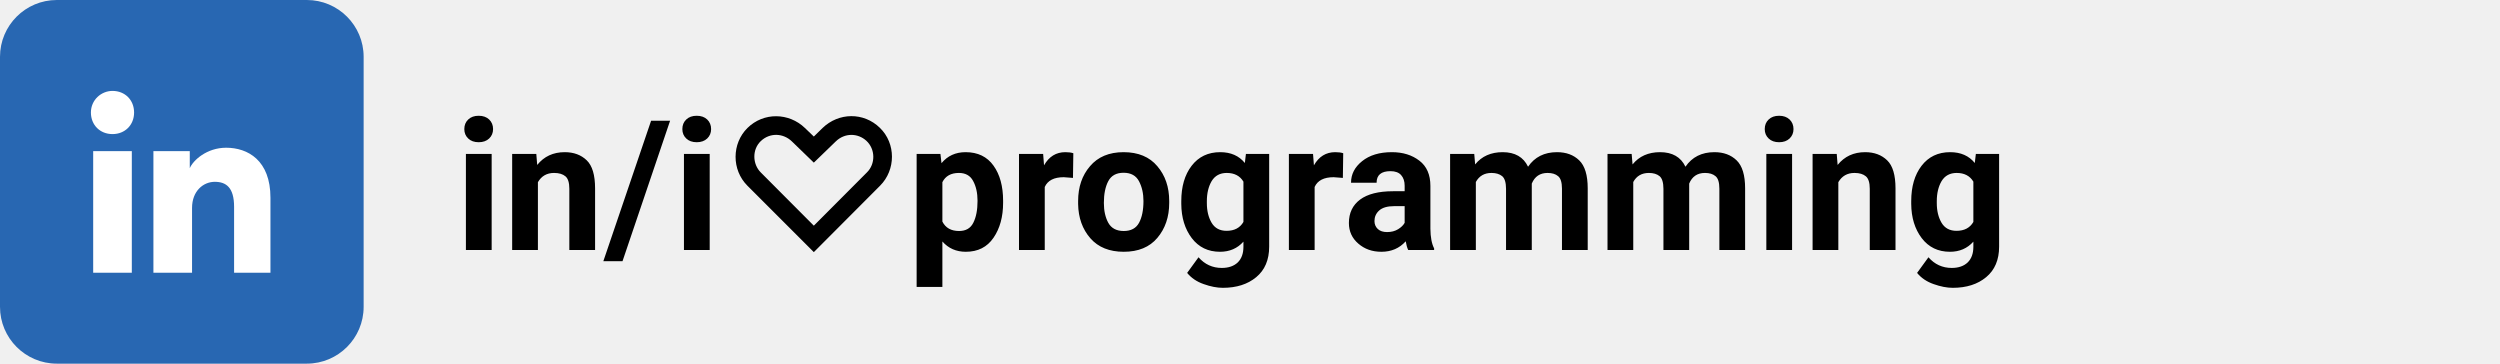
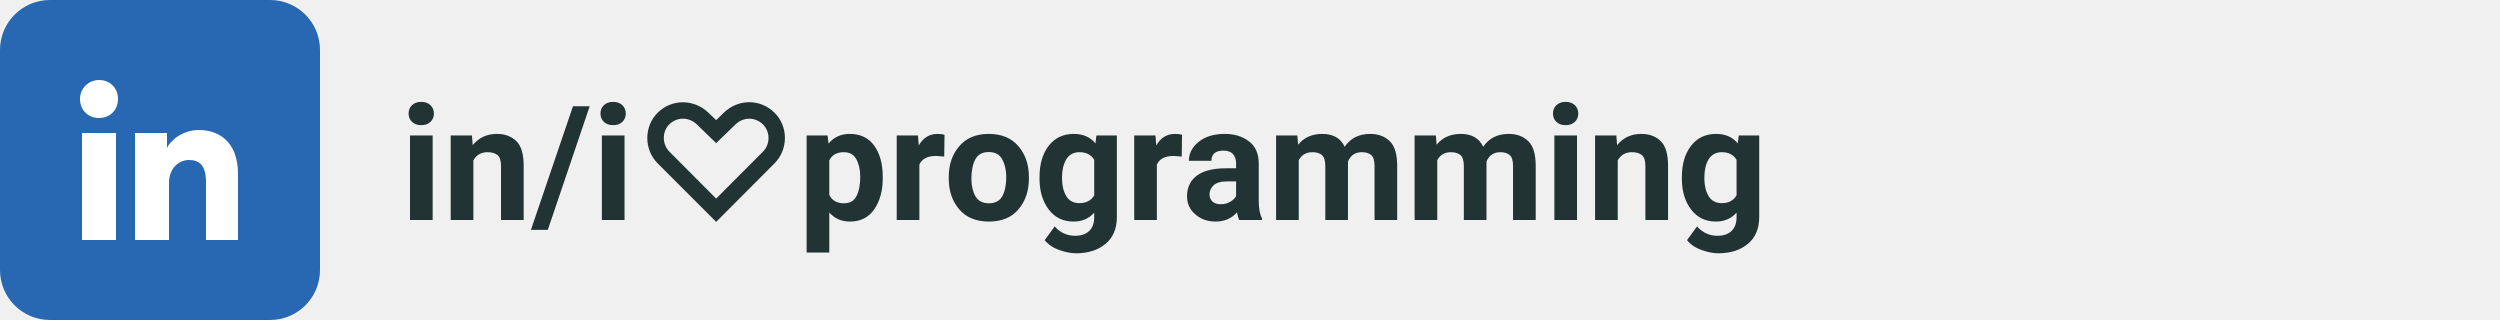
- <svg xmlns="http://www.w3.org/2000/svg" width="220" height="32" viewBox="0 0 220 32" fill="none">
+ <svg xmlns="http://www.w3.org/2000/svg" width="250" height="32" viewBox="0 0 250 32" fill="none">
  <style>
    text {
      font-family:system-ui,-apple-system,BlinkMacSystemFont,"Segoe UI",Roboto,"Helvetica Neue",Arial,"Noto Sans",sans-serif,"Apple Color Emoji","Segoe UI Emoji","Segoe UI Symbol","Noto Color Emoji";
      font-weight:600;
      font-size: 16px;
-     } .dark { fill: #000}
+     } .dark { fill: #233}
    @media (    prefers-color-scheme: dark) {
-       .dark {fill:#fff} 
+       .dark {fill:#dfe2e2} 
    }  
  </style>
  <text class="dark" x="40" y="22">in/i♡programming</text>
  <path d="M27 0H5C2.239 0 0 2.239 0 5V27C0 29.761 2.239 32 5 32H27C29.761 32 32 29.761 32 27V5C32 2.239 29.761 0 27 0Z" fill="#2867B2" />
  <path d="M11.6 24H8.2V13.3H11.6V24ZM9.9 11.8C8.8 11.8 8 11 8 9.9C8 8.8 8.9 8 9.9 8C11 8 11.8 8.8 11.8 9.9C11.8 11 11 11.8 9.9 11.8ZM24 24H20.6V18.2C20.6 16.5 19.9 16 18.9 16C17.9 16 16.9 16.8 16.9 18.3V24H13.5V13.3H16.7V14.8C17 14.1 18.2 13 19.9 13C21.8 13 23.8 14.1 23.8 17.4V24H24Z" fill="white" />
</svg>
